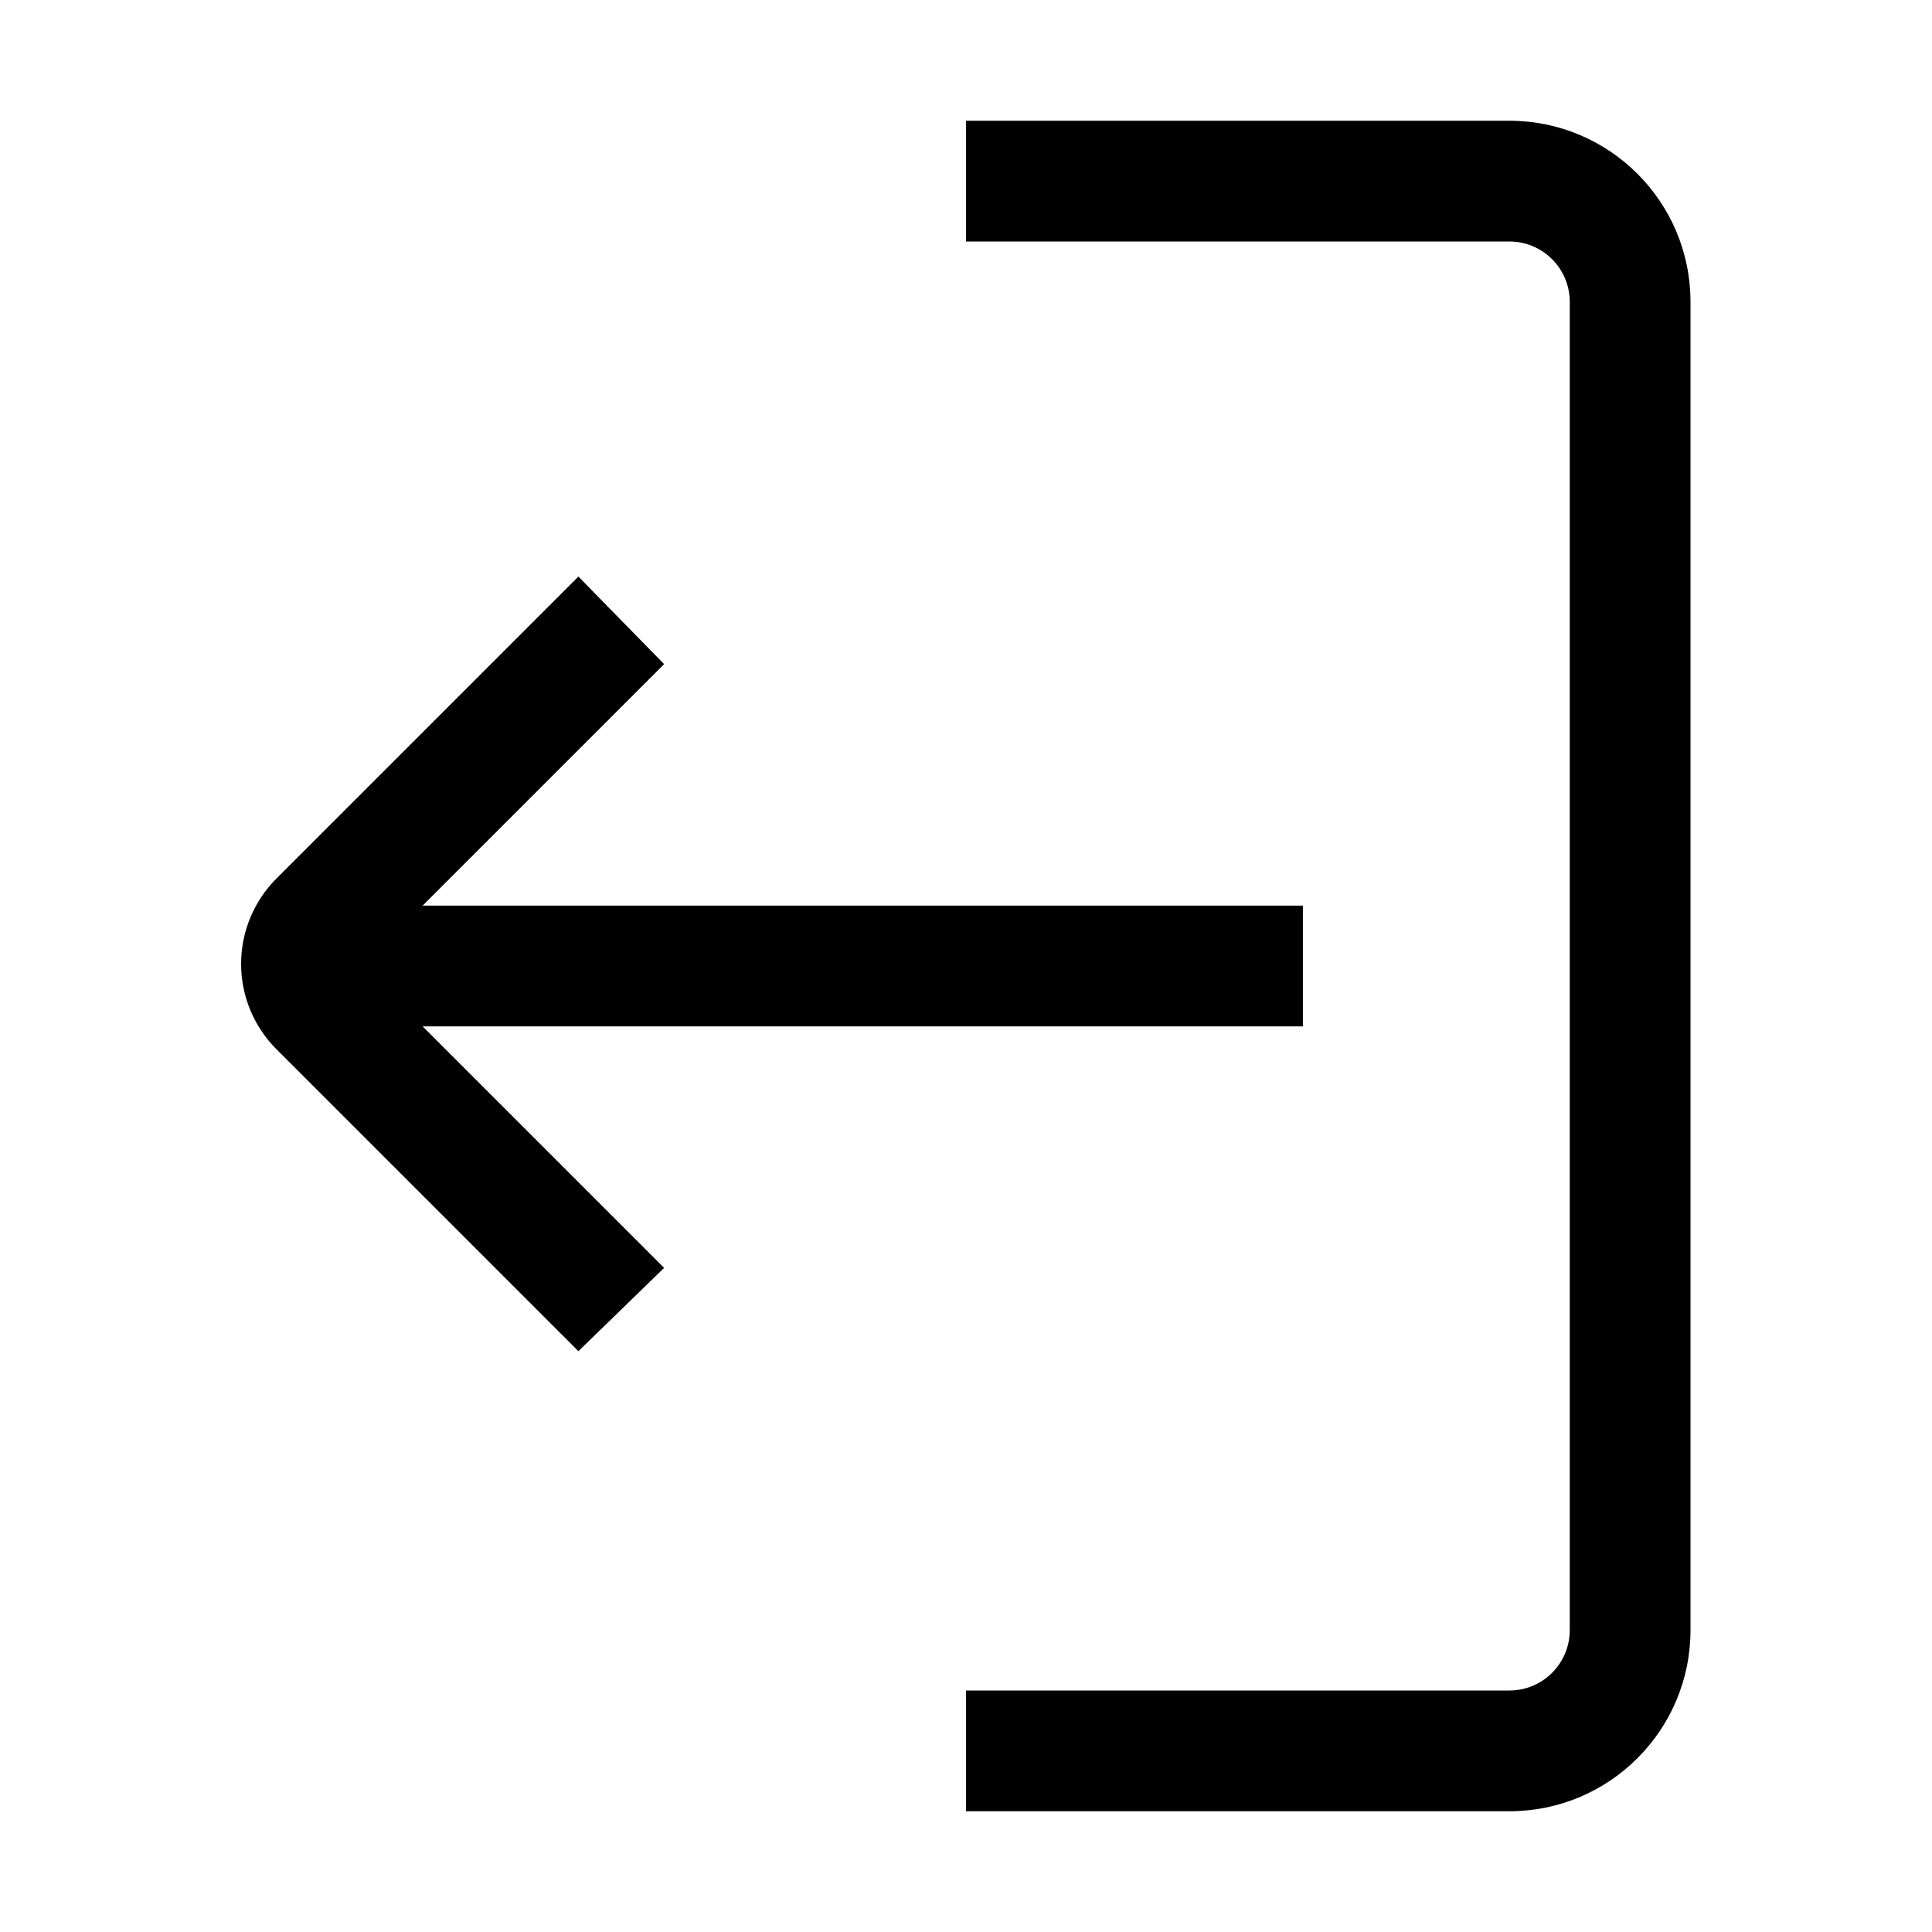
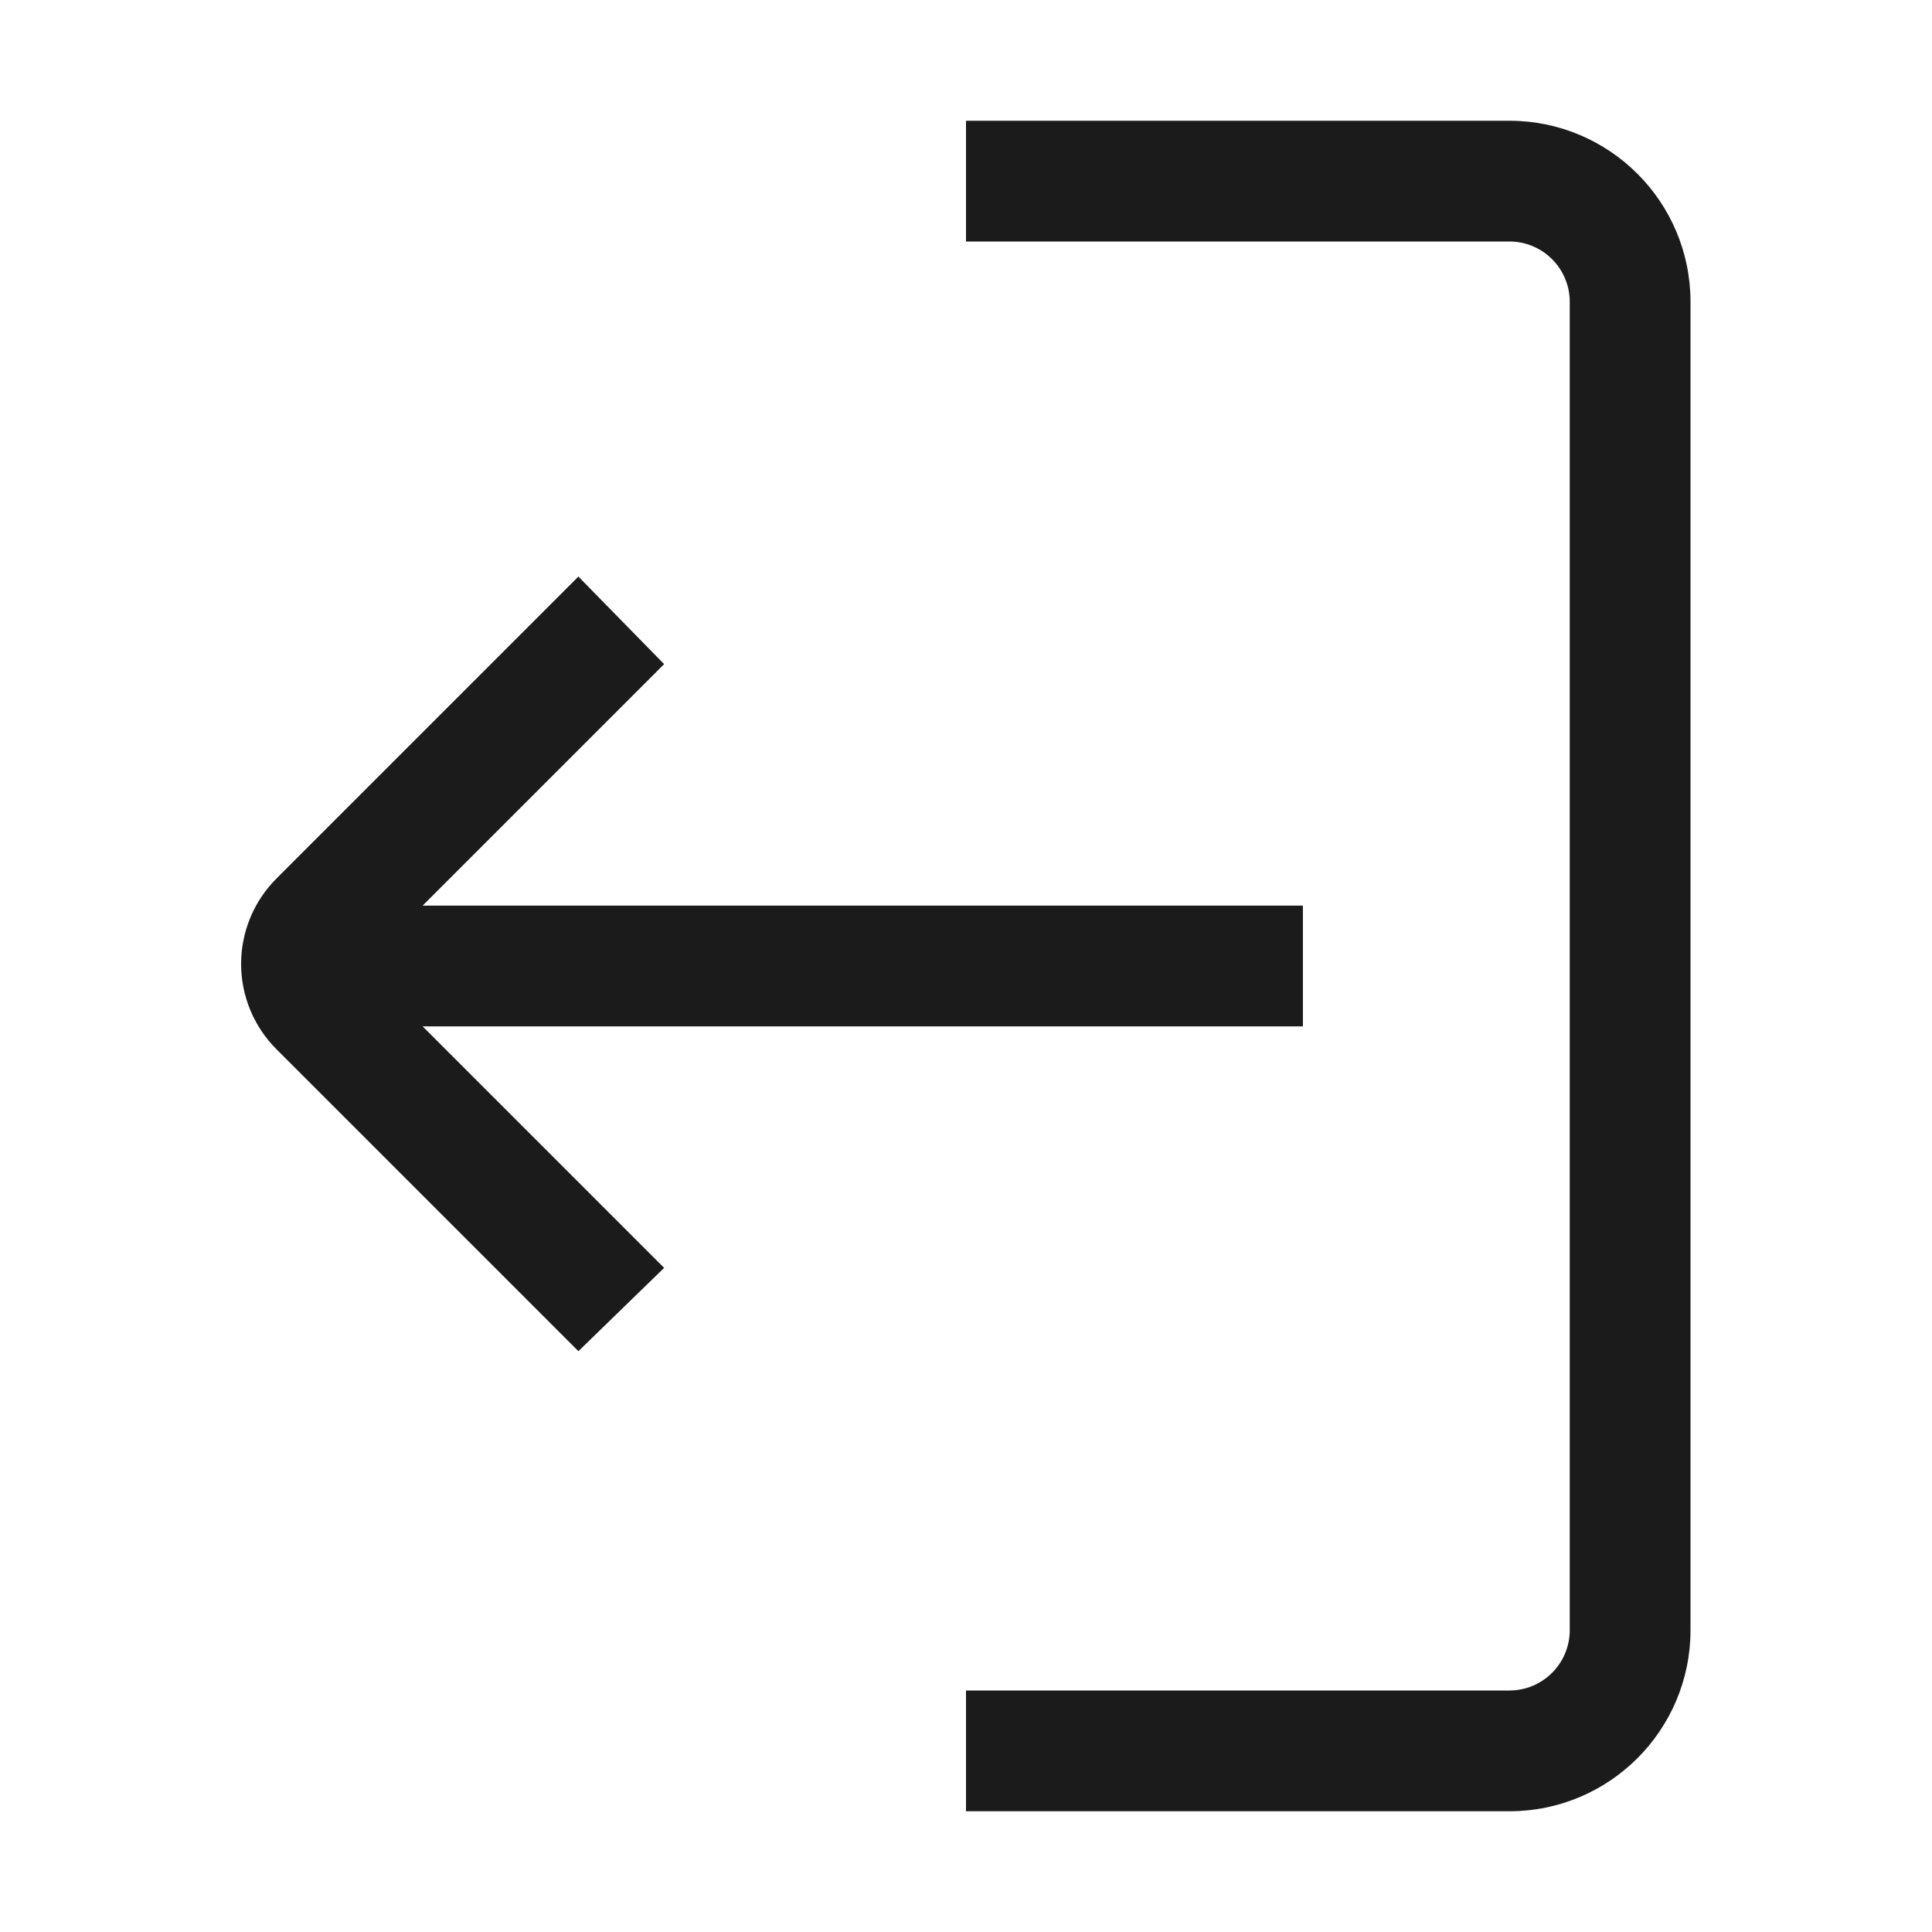
- <svg xmlns="http://www.w3.org/2000/svg" fill="currentColor" width="35px" height="35px" viewBox="0 0 32 32" id="Outlined">
+ <svg xmlns="http://www.w3.org/2000/svg" fill="#1B1B1B" width="35px" height="35px" viewBox="0 0 32 32" id="Outlined">
  <g id="SVGRepo_bgCarrier" stroke-width="0" />
  <g id="SVGRepo_tracerCarrier" stroke-linecap="round" stroke-linejoin="round" />
  <g id="SVGRepo_iconCarrier">
    <g id="Fill">
      <path d="M25,2H16V4h9a1,1,0,0,1,1,1V27a1,1,0,0,1-1,1H16v2h9a3,3,0,0,0,3-3V5A3,3,0,0,0,25,2Z" />
      <path d="M21.58,17V15H7l4-4L9.58,9.55l-5,5a2,2,0,0,0,0,2.83l5,5L11,21,7,17Z" />
    </g>
  </g>
</svg>
